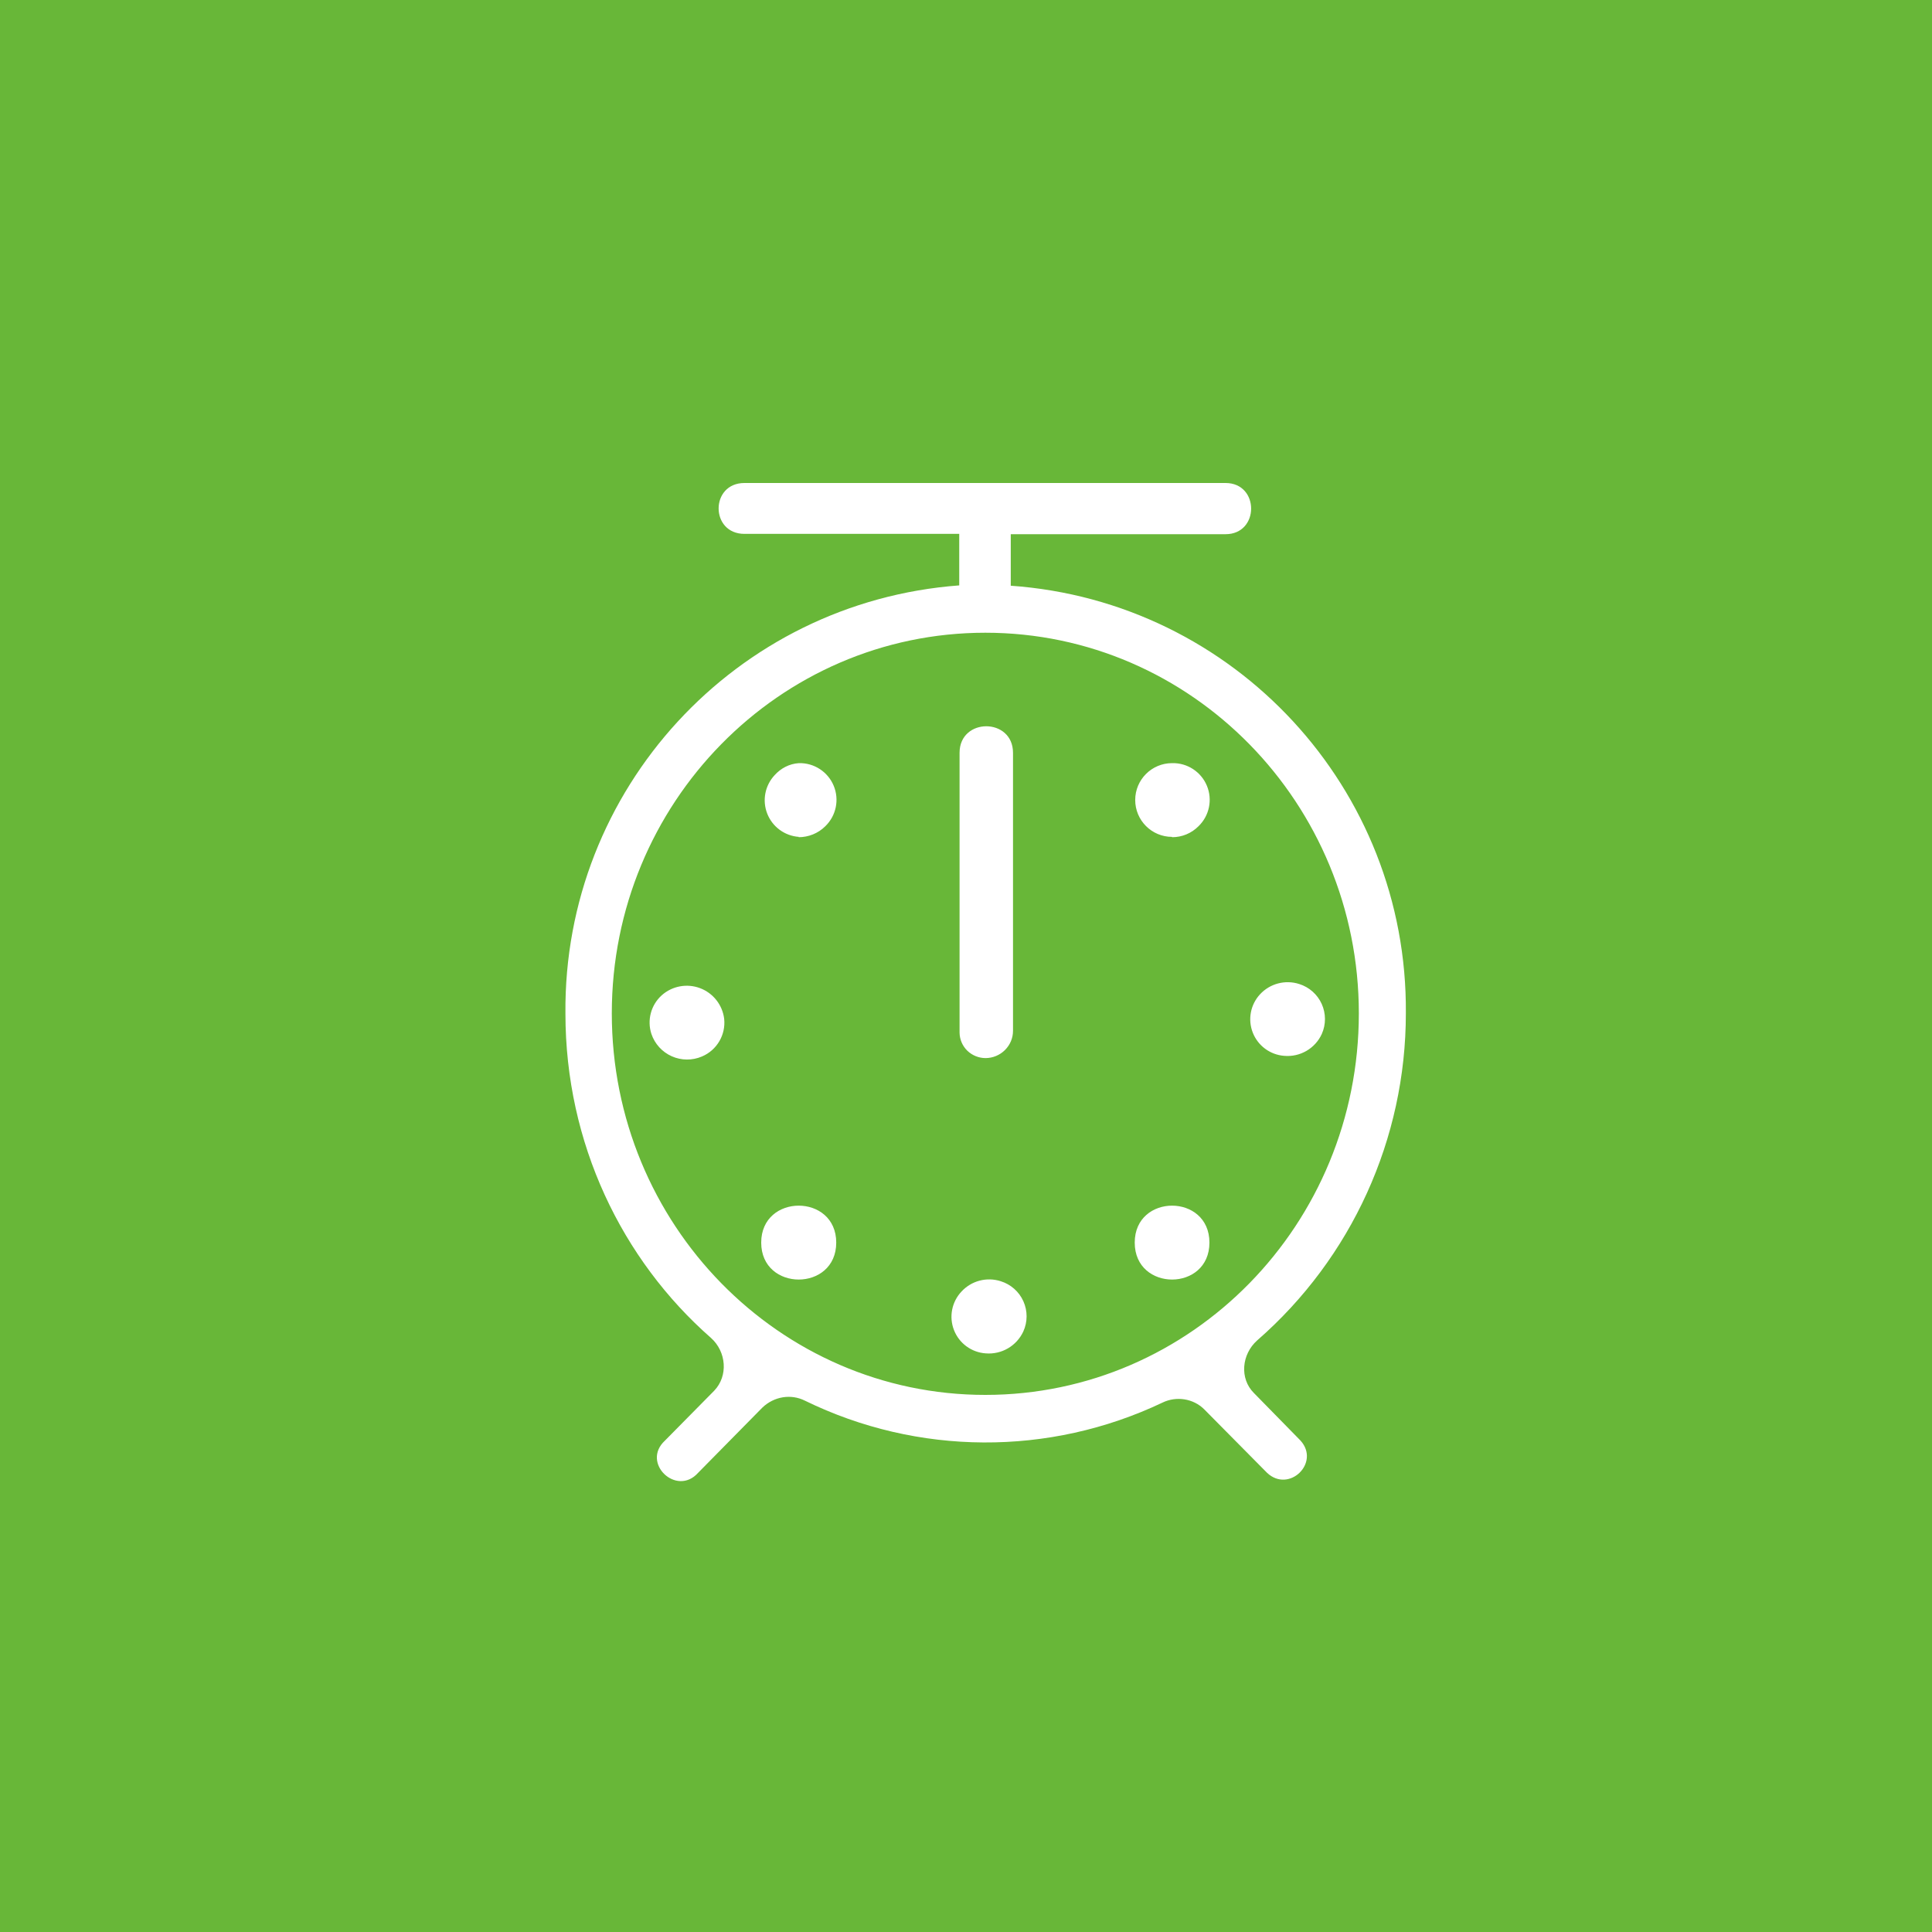
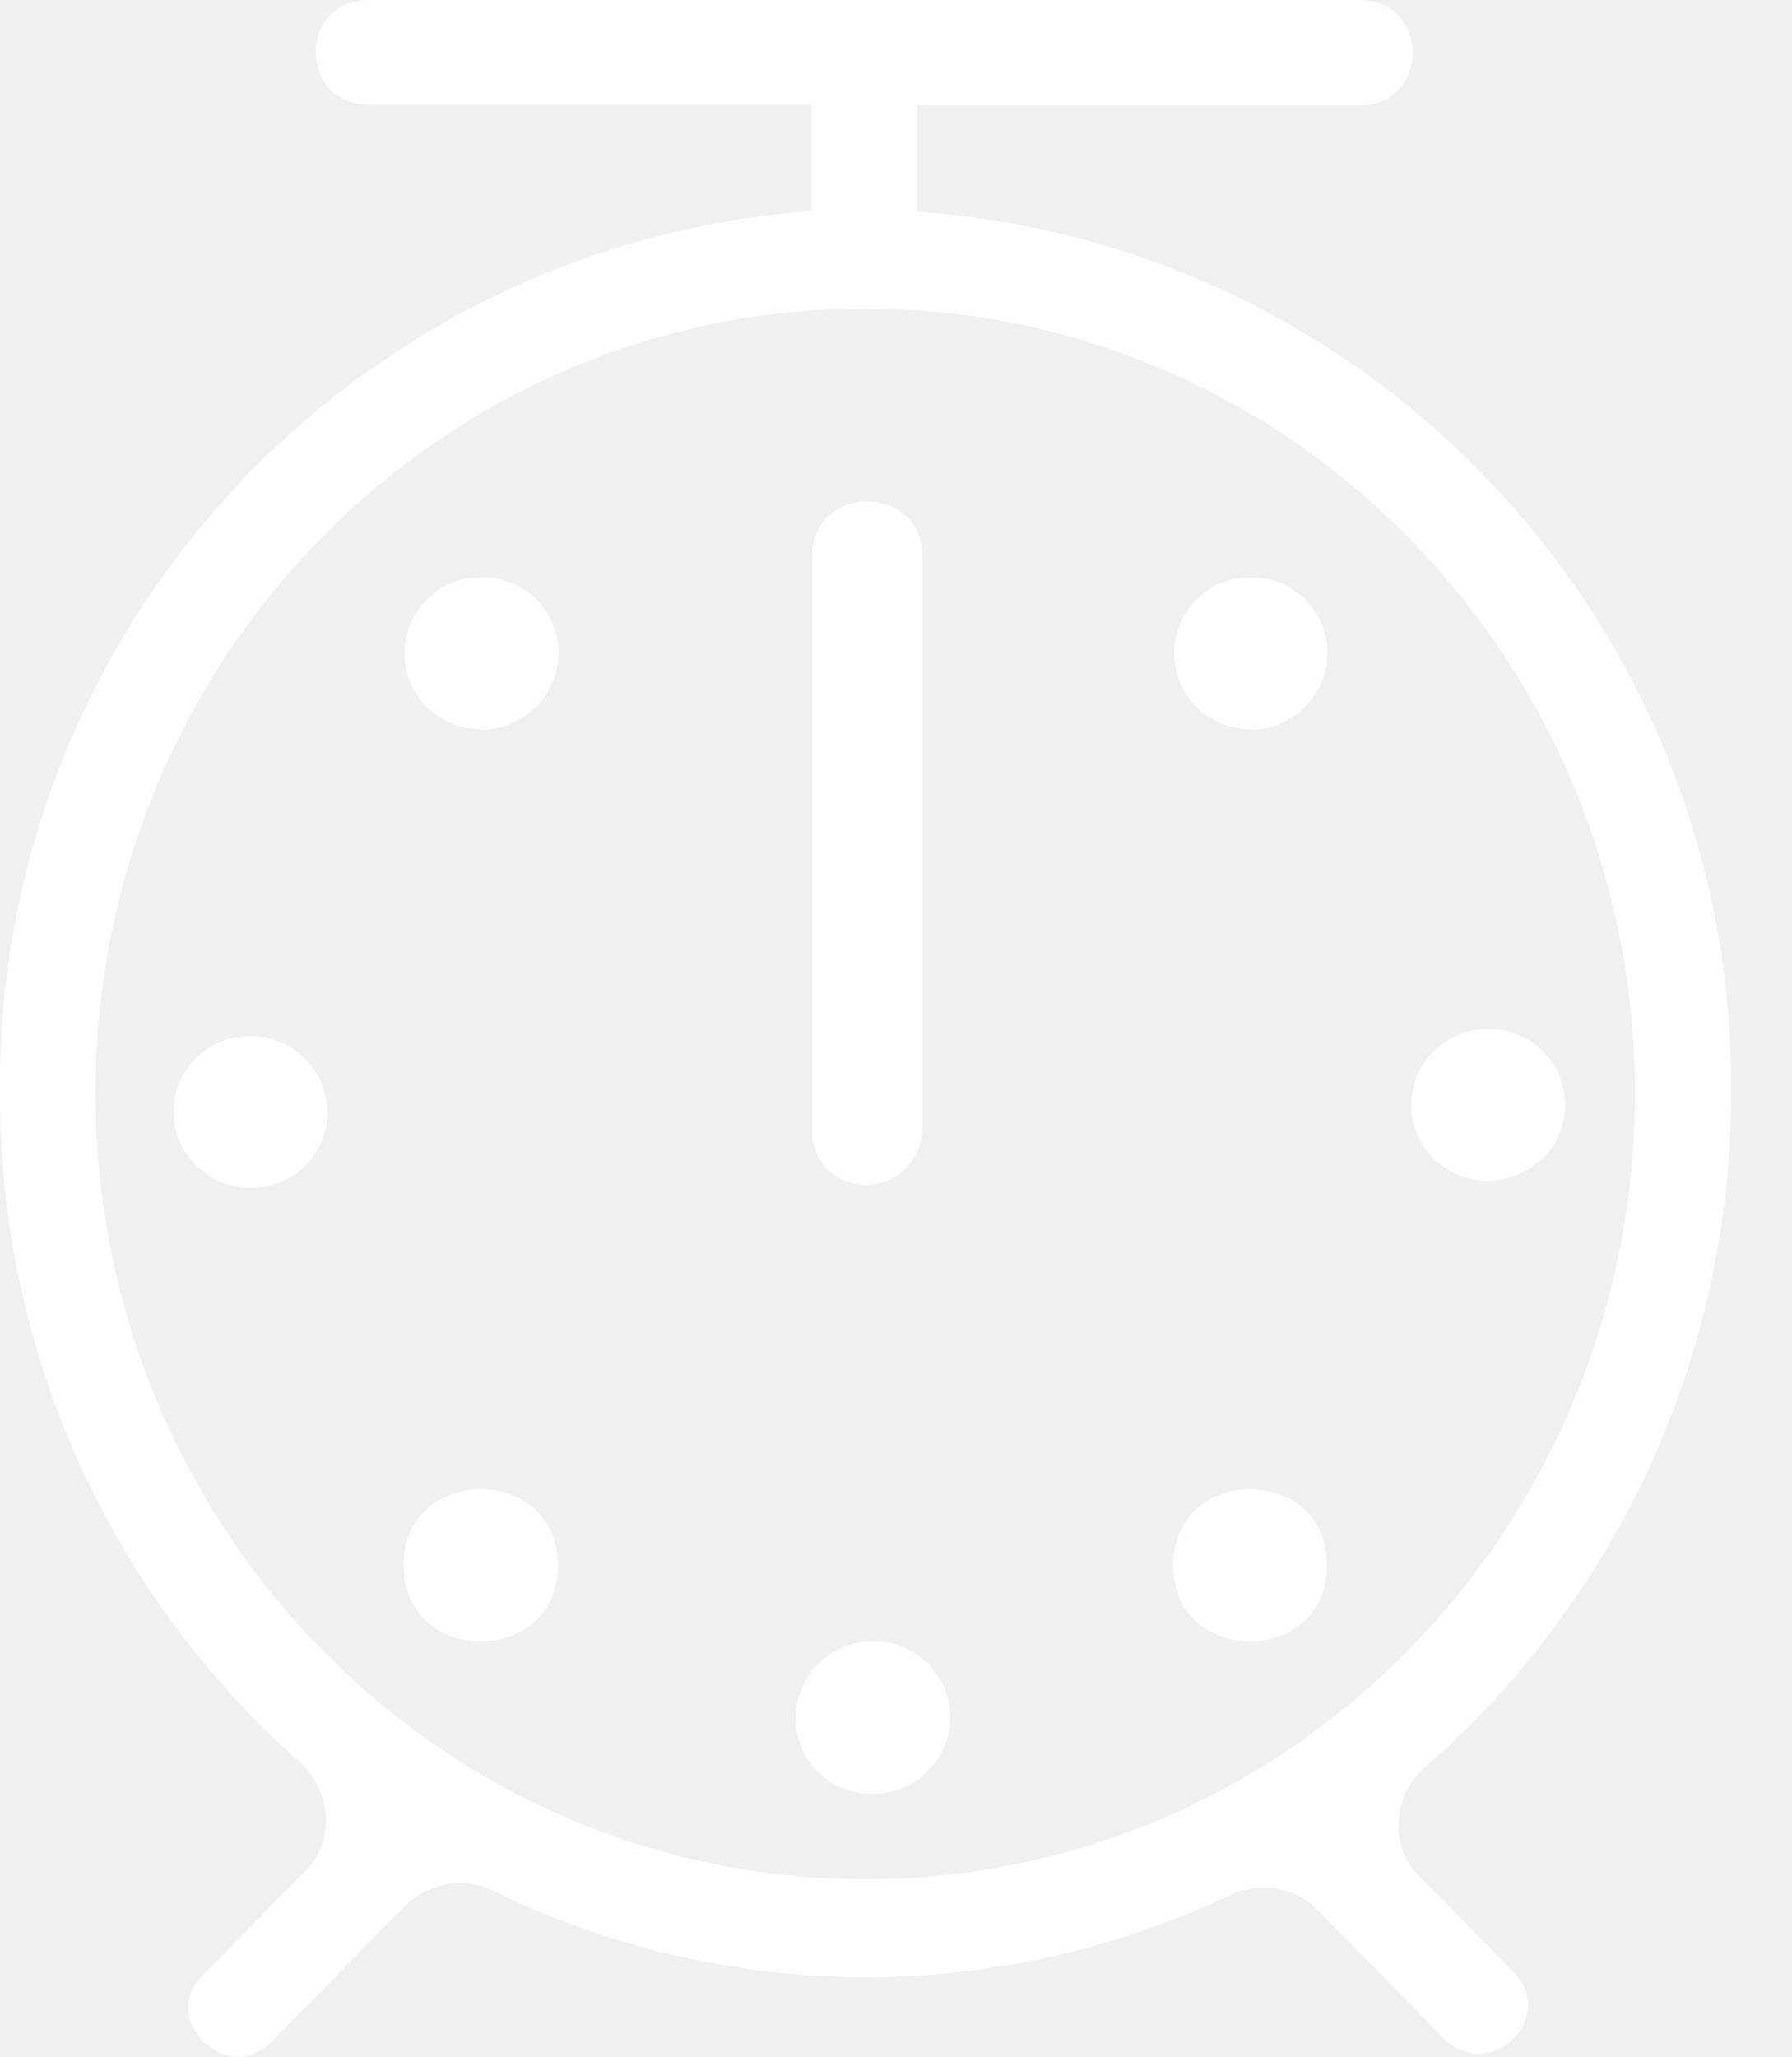
- <svg xmlns="http://www.w3.org/2000/svg" viewBox="0 0 60 60" fill="none">
-   <path fill="#68B738" d="M0 0h60v60h-60z" />
-   <path d="M23.12 15c-1.07 0-1.07 1.58 0 1.58h6.67v1.6a13.21 13.21 0 0 0-12.23 13.3c0 4.02 1.75 7.64 4.52 10.07.48.43.54 1.18.1 1.64l-1.53 1.55c-.75.69.36 1.75 1.03 1l2-2.03c.36-.34.88-.43 1.32-.21a12.79 12.79 0 0 0 11.1.06c.43-.21.96-.13 1.3.21l1.95 1.97c.68.64 1.66-.31 1.04-1l-1.45-1.48c-.45-.45-.38-1.2.1-1.63a13.47 13.47 0 0 0 4.62-10.16 13.2 13.2 0 0 0-12.27-13.28v-1.6h6.67c1.06 0 1.06-1.59 0-1.59h-14.94Zm-4.12 16.47c0-6.53 5.2-11.82 11.6-11.82 6.41 0 11.6 5.3 11.6 11.82 0 6.55-5.19 11.85-11.6 11.85-6.4 0-11.6-5.3-11.6-11.85Zm10.8-8.09c0-1.1 1.66-1.1 1.66 0v8.63c0 .23-.09.44-.25.6a.86.86 0 0 1-.6.25.82.82 0 0 1-.57-.23.8.8 0 0 1-.24-.56v-8.69Zm-5 2.62c.31 0 .61-.12.83-.34a1.14 1.14 0 0 0-.82-1.96c-.3.02-.56.16-.75.37a1.14 1.14 0 0 0 .75 1.92Zm11.6 0c.31 0 .6-.12.82-.34a1.14 1.14 0 0 0-.82-1.96 1.14 1.14 0 0 0 0 2.29Zm-10.43 12.59c0 1.53-2.33 1.53-2.33 0s2.33-1.53 2.33 0Zm4.64 3.44a1.18 1.18 0 0 0 1.17-.68 1.14 1.14 0 0 0-.7-1.56 1.17 1.17 0 0 0-1.22.32 1.14 1.14 0 0 0 .75 1.92Zm-8.12-10.39a1.14 1.14 0 0 1-.69 1.17 1.17 1.17 0 0 1-1.57-.7 1.14 1.14 0 0 1 .32-1.2 1.17 1.17 0 0 1 1.94.73Zm17.39 1.15a1.17 1.17 0 0 0 1.17-.68 1.14 1.14 0 0 0-.7-1.55 1.17 1.17 0 0 0-1.22.32 1.14 1.14 0 0 0 .75 1.91Zm-2.32 5.8c0 1.53-2.32 1.53-2.32 0s2.32-1.53 2.32 0Z" fill="#fff" />
+ <svg xmlns="http://www.w3.org/2000/svg" viewBox="0 0 27 31" fill="none">
+   <path d="M5.56 0c-1.07 0-1.07 1.58 0 1.58h6.67v1.6a13.21 13.21 0 0 0-12.23 13.3 13.4 13.4 0 0 0 4.51 10.07c.48.43.55 1.18.1 1.64l-1.53 1.55c-.74.69.37 1.75 1.04 1l2-2.03c.36-.34.88-.43 1.32-.21a12.79 12.79 0 0 0 11.1.06c.43-.21.96-.13 1.3.21l1.94 1.97c.69.64 1.67-.31 1.05-1l-1.45-1.48c-.45-.45-.39-1.2.1-1.63a13.47 13.47 0 0 0 4.61-10.16 13.2 13.2 0 0 0-12.26-13.28v-1.6h6.66c1.07 0 1.07-1.59 0-1.59h-14.93Zm-4.12 16.47c0-6.53 5.2-11.82 11.6-11.82 6.4 0 11.6 5.3 11.6 11.82 0 6.55-5.2 11.85-11.6 11.85-6.4 0-11.6-5.3-11.6-11.85Zm10.8-8.09c0-1.1 1.66-1.1 1.66 0v8.63c0 .23-.09.44-.25.6a.86.86 0 0 1-.6.25.82.82 0 0 1-.57-.23.8.8 0 0 1-.24-.56v-8.69Zm-5 2.62c.31 0 .6-.12.83-.34a1.14 1.14 0 0 0-.83-1.96 1.14 1.14 0 0 0 0 2.29Zm11.6 0c.3 0 .6-.12.82-.34a1.14 1.14 0 0 0-.82-1.96 1.14 1.14 0 0 0 0 2.29Zm-10.43 12.59c0 1.53-2.33 1.53-2.33 0s2.33-1.53 2.33 0Zm4.64 3.44a1.18 1.18 0 0 0 1.17-.68 1.14 1.14 0 0 0-.7-1.56 1.17 1.17 0 0 0-1.22.32 1.14 1.14 0 0 0 .75 1.92Zm-8.12-10.39a1.14 1.14 0 0 1-.69 1.17 1.17 1.17 0 0 1-1.57-.7 1.14 1.14 0 0 1 .32-1.2 1.17 1.17 0 0 1 1.94.73Zm17.39 1.15a1.17 1.17 0 0 0 1.17-.68 1.14 1.14 0 0 0-.7-1.55 1.18 1.18 0 0 0-1.22.32 1.14 1.14 0 0 0 .75 1.91Zm-2.32 5.8c0 1.53-2.32 1.53-2.32 0s2.32-1.53 2.32 0Z" fill="#fff" />
</svg>
